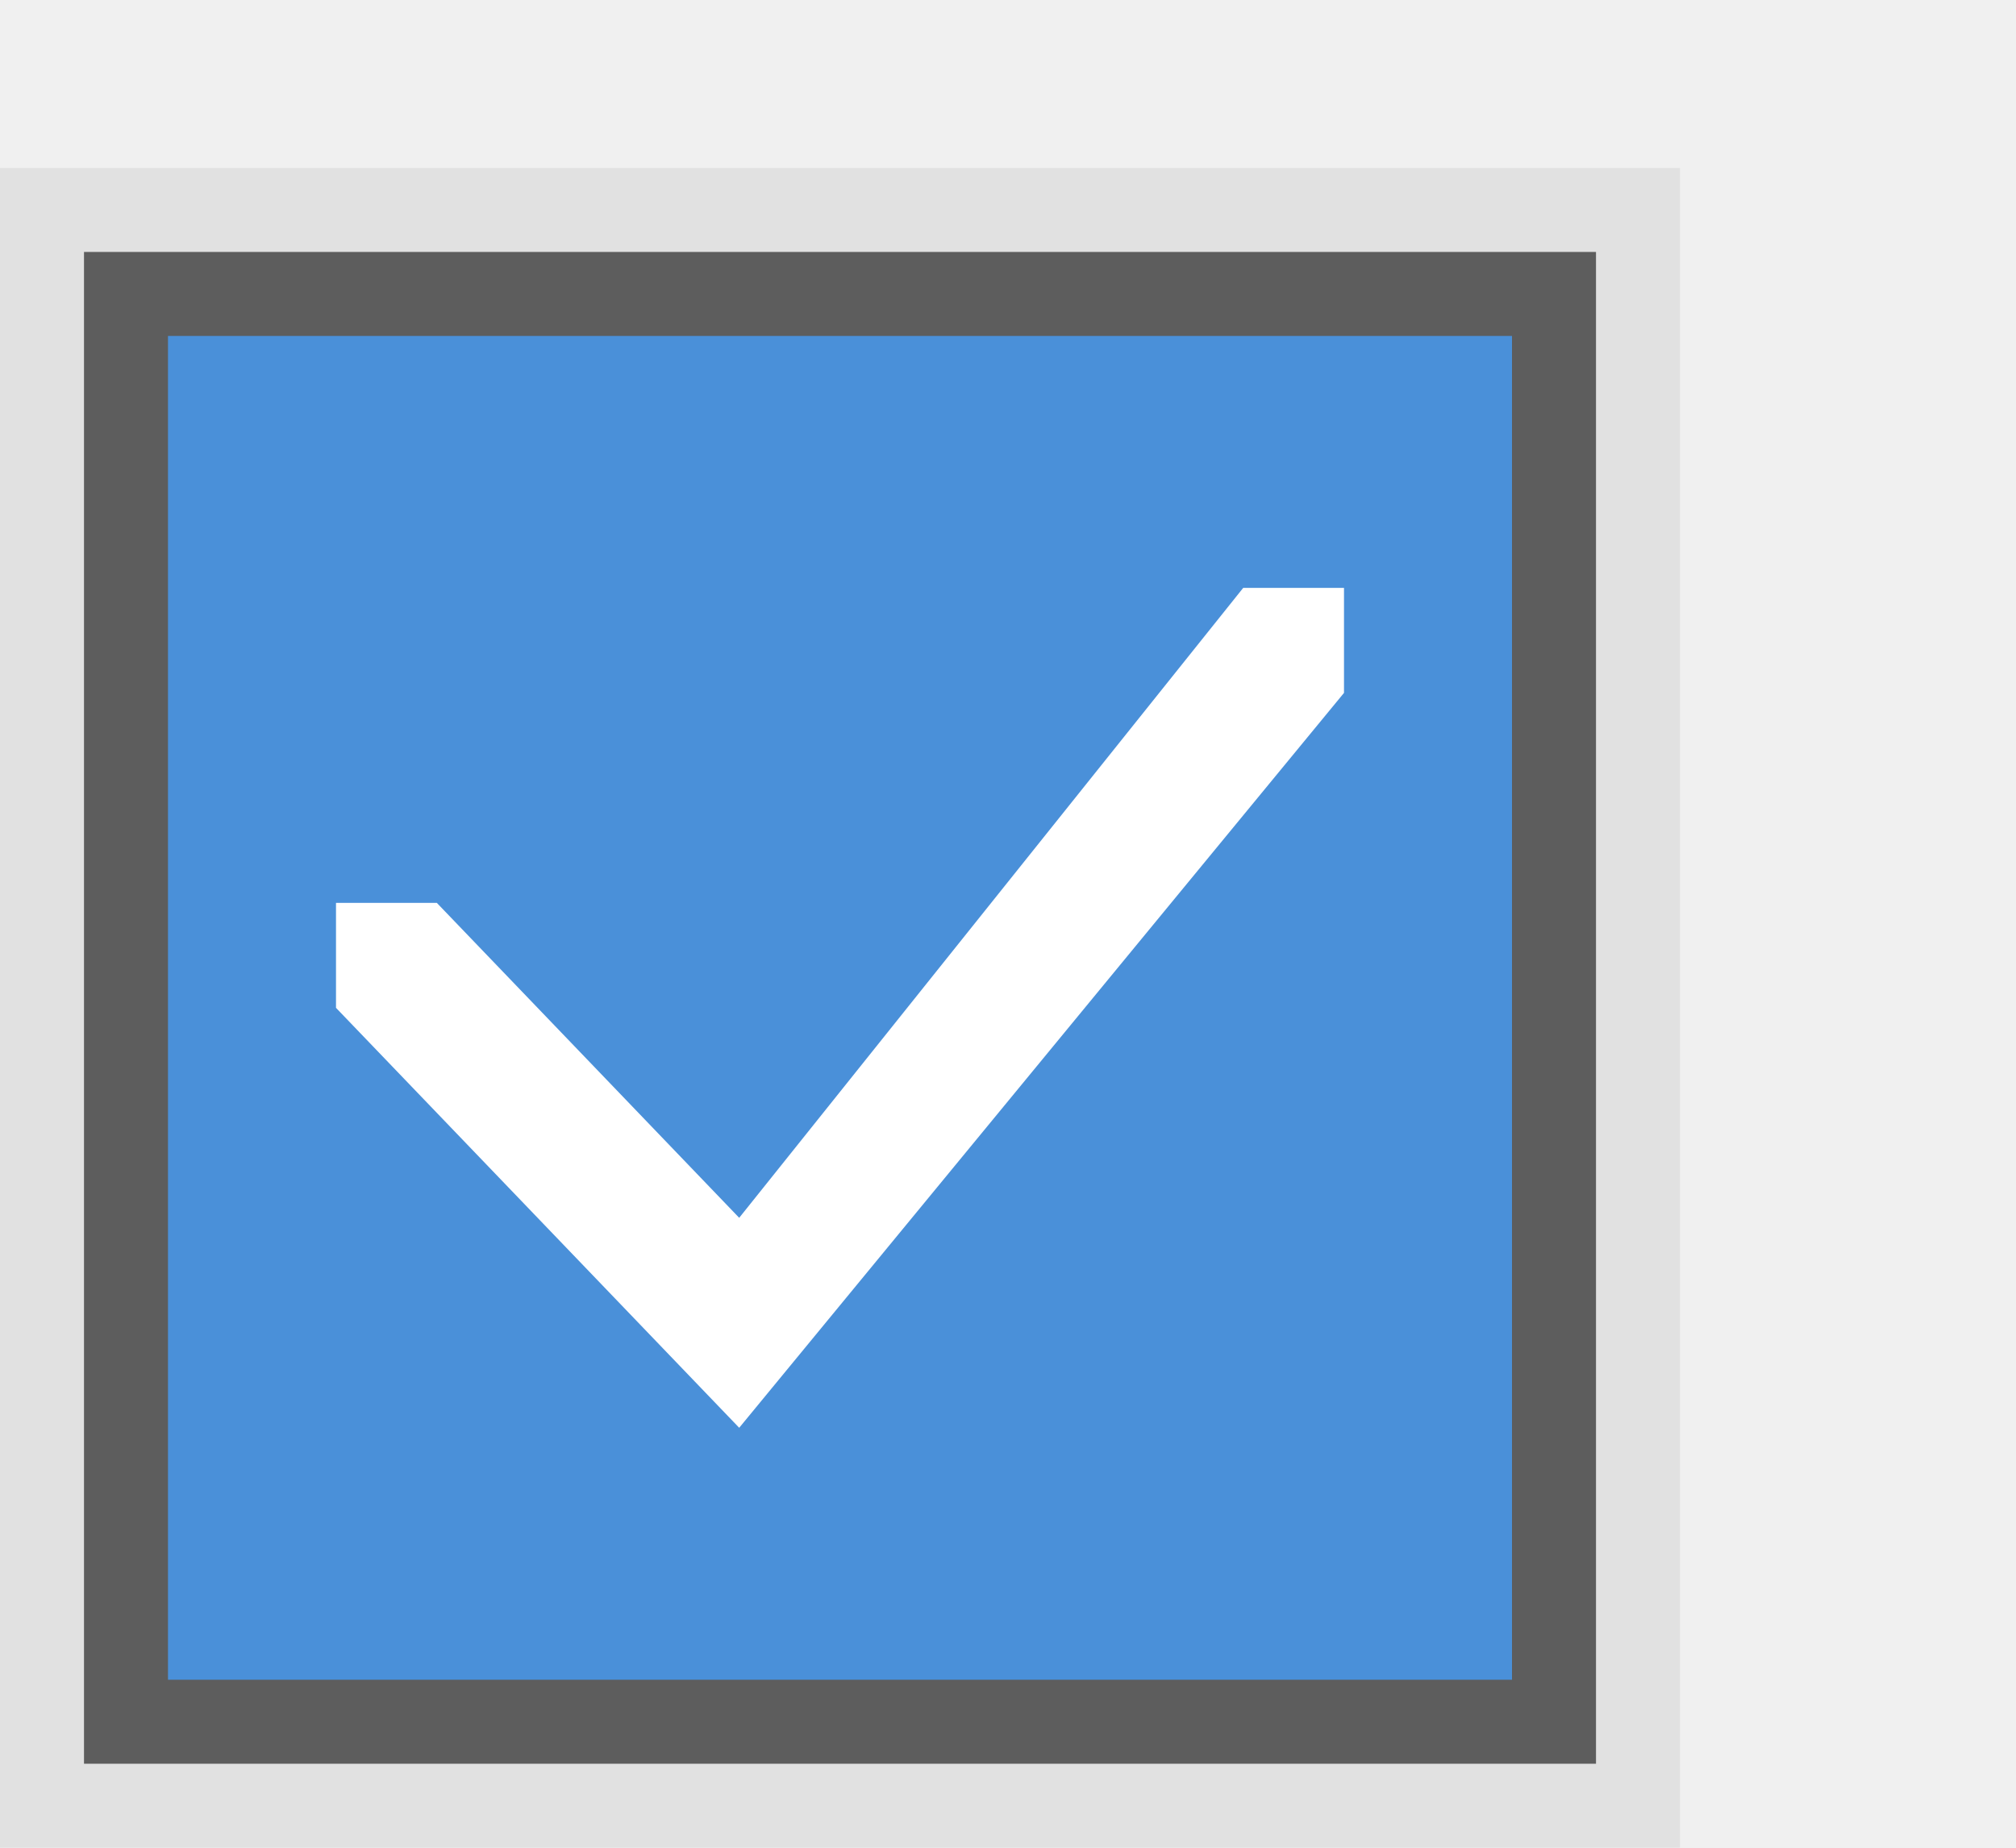
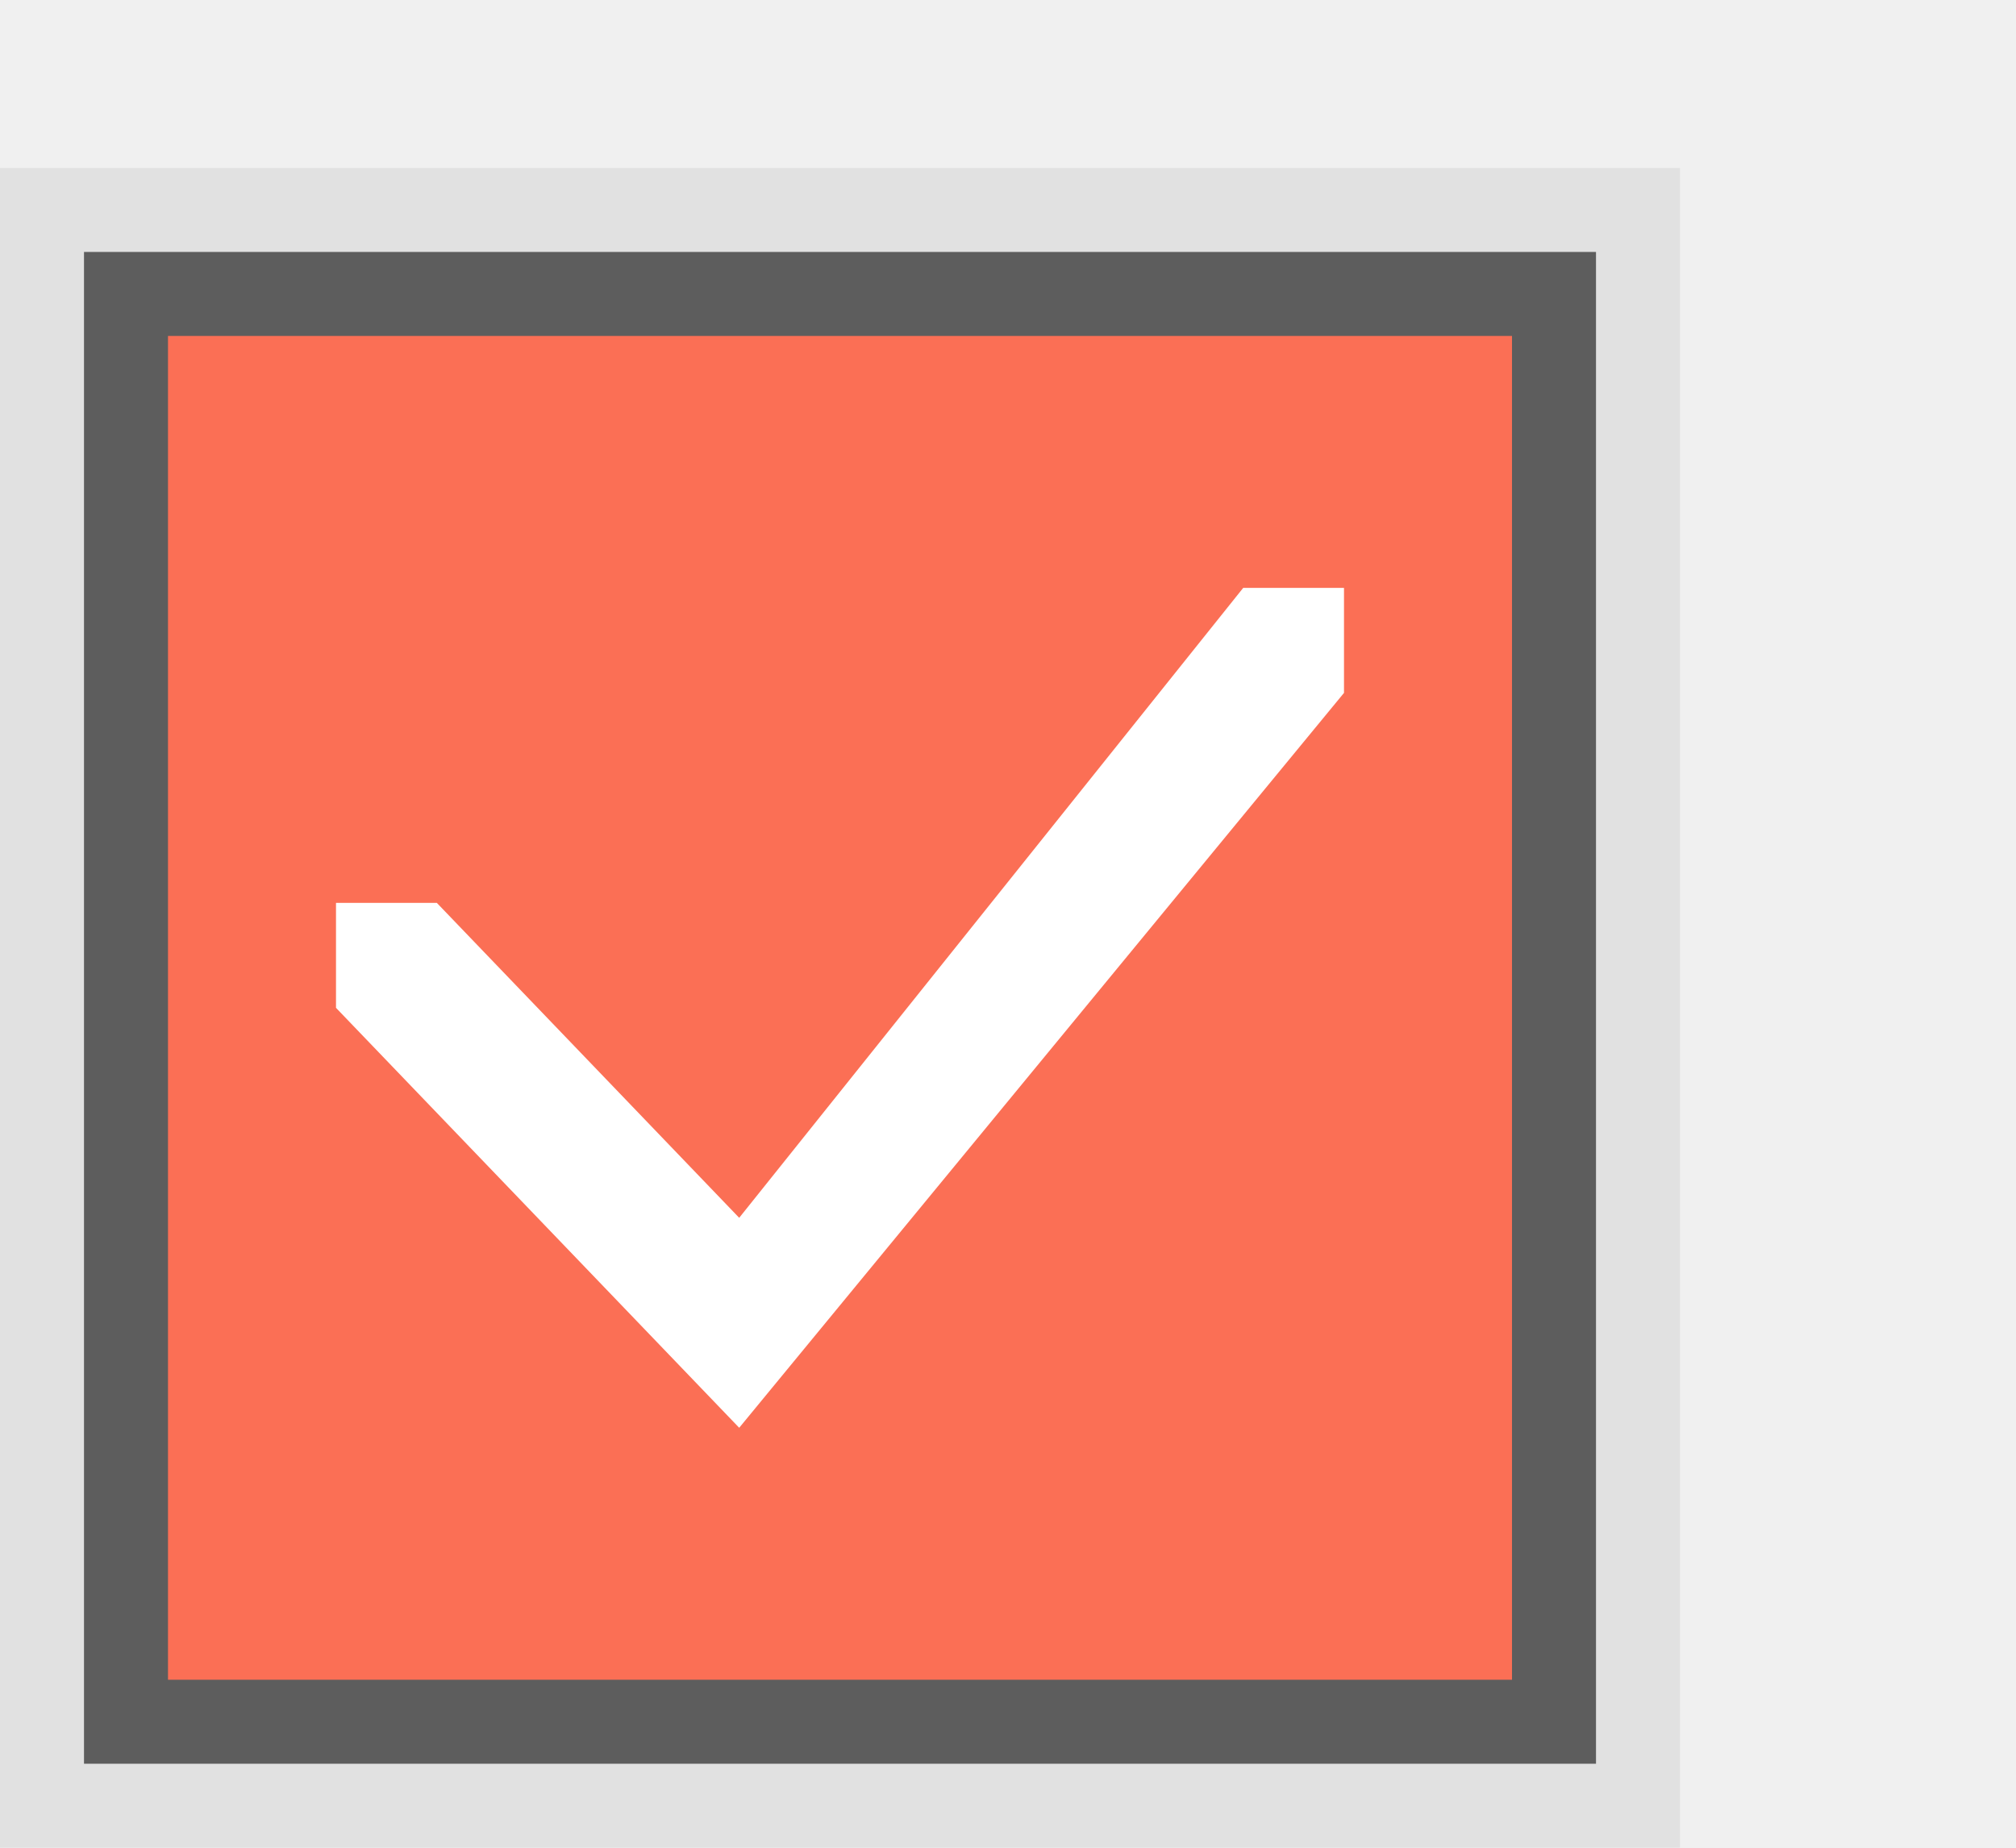
<svg xmlns="http://www.w3.org/2000/svg" xmlns:xlink="http://www.w3.org/1999/xlink" width="24" height="22" id="svg3199" version="1.1">
  <defs id="defs3201">
    <linearGradient id="linearGradient15404">
      <stop id="stop15406" offset="0" style="stop-color:#515151;stop-opacity:1" />
      <stop id="stop15408" offset="1" style="stop-color:#292929;stop-opacity:1" />
    </linearGradient>
    <linearGradient xlink:href="#linearGradient5872-5-1" id="linearGradient5891-0-4" gradientUnits="userSpaceOnUse" x1="205.841" y1="246.709" x2="206.748" y2="231.241" />
    <linearGradient id="linearGradient5872-5-1">
      <stop style="stop-color:#0b2e52;stop-opacity:1" offset="0" id="stop5874-4-4" />
      <stop style="stop-color:#1862af;stop-opacity:1" offset="1" id="stop5876-0-5" />
    </linearGradient>
    <linearGradient y2="-388.73" x2="-93.031" y1="-396.347" x1="-93.031" gradientTransform="matrix(1.591837,0,0,0.8571429,-256.5612,59.68542)" gradientUnits="userSpaceOnUse" id="linearGradient14219" xlink:href="#linearGradient15404" />
    <linearGradient id="linearGradient10013-4-63-6">
      <stop style="stop-color:#333333;stop-opacity:1;" offset="0" id="stop10015-2-76-1" />
      <stop style="stop-color:#292929;stop-opacity:1" offset="1" id="stop10017-46-15-8" />
    </linearGradient>
    <linearGradient id="linearGradient10597-5">
      <stop style="stop-color:#16191a;stop-opacity:1;" offset="0" id="stop10599-2" />
      <stop style="stop-color:#2b3133;stop-opacity:1" offset="1" id="stop10601-5" />
    </linearGradient>
    <linearGradient y2="-322.164" x2="921.225" y1="-330.051" x1="921.328" gradientTransform="matrix(1.591837,0,0,0.8571429,-1456.546,275.4519)" gradientUnits="userSpaceOnUse" id="linearGradient15374" xlink:href="#linearGradient10013-4-63-6" />
    <linearGradient gradientTransform="translate(-1199.985,216.3805)" y2="-227.08" x2="1203.918" y1="-217.567" x1="1203.918" gradientUnits="userSpaceOnUse" id="linearGradient15376" xlink:href="#linearGradient10597-5" />
    <linearGradient id="linearGradient5581-5-2-4-6-8-7-35-8">
      <stop id="stop5583-0-92-8-0-7-6-5-1" offset="0" style="stop-color:#454c4c;stop-opacity:1;" />
      <stop style="stop-color:#393f3f;stop-opacity:1;" offset="0.4" id="stop5585-4-7-2-7-9-9-92-0" />
      <stop id="stop5587-6-7-2-0-3-1-21-5" offset="1" style="stop-color:#2d3232;stop-opacity:1;" />
    </linearGradient>
  </defs>
  <g id="layer1" transform="translate(-342.5,-521.3622)">
    <g id="g851">
      <rect ry="0" y="523.362" x="342.5" height="20" width="20" id="rect5767" style="opacity:1;fill:#000000;fill-opacity:0.063;stroke:none;stroke-width:1;stroke-miterlimit:4;stroke-dasharray:none;stroke-dashoffset:0;stroke-opacity:1" />
      <rect style="opacity:1;fill:#000000;fill-opacity:0.588;stroke:none;stroke-opacity:1" id="rect5769" width="18" height="18" x="343.5" y="524.362" ry="0" />
-       <rect ry="0" y="525.362" x="344.5" height="16" width="16" id="rect5771" style="opacity:1;fill:#4a90d9;fill-opacity:1;stroke:none;stroke-opacity:1" />
+       <rect ry="0" y="525.362" x="344.5" height="16" width="16" id="rect5771" style="opacity:1;fill:#fb6f55;fill-opacity:1;stroke:none;stroke-opacity:1" />
      <path style="fill:#ffffff;fill-opacity:1;fill-rule:evenodd;stroke:none;stroke-width:1px;stroke-linecap:butt;stroke-linejoin:miter;stroke-opacity:1" d="m 357.3,528.362 -6,7.5 v 0 l -3.6,-3.75 h -1.2 v 1.25 l 4.8,5 v 0 l 7.2,-8.75 v -1.25 z" id="path5819" />
    </g>
  </g>
</svg>
